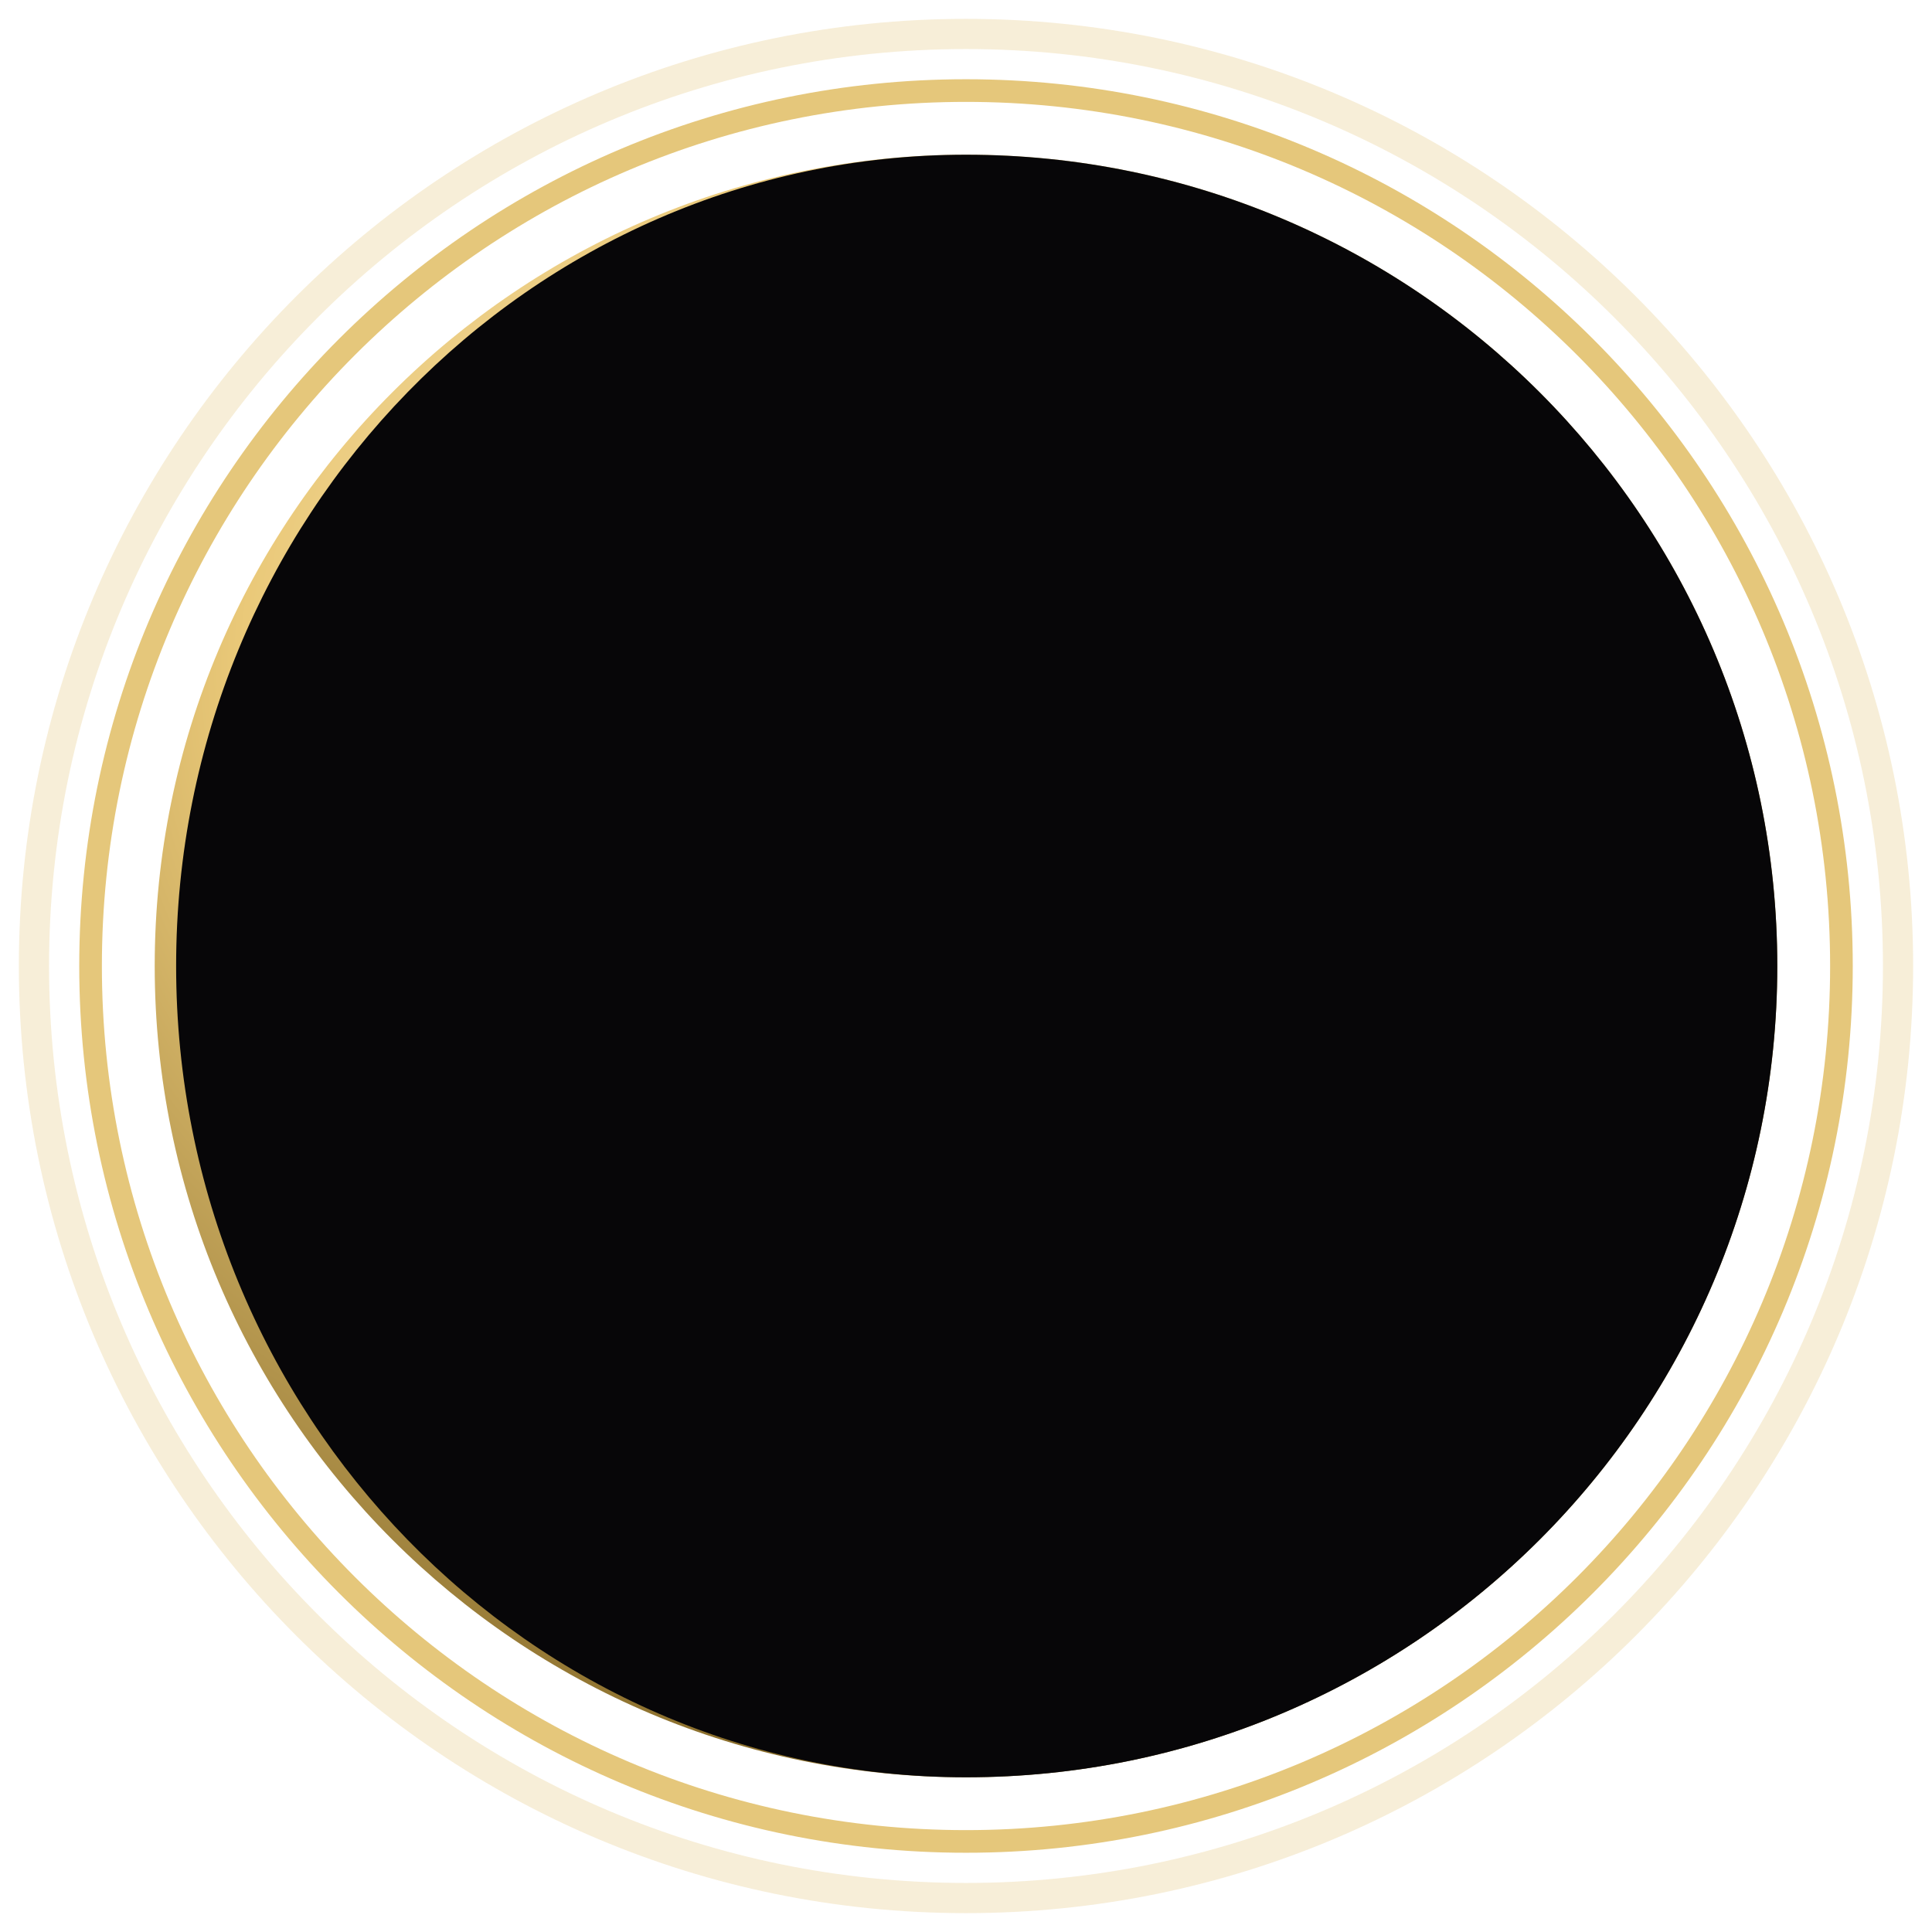
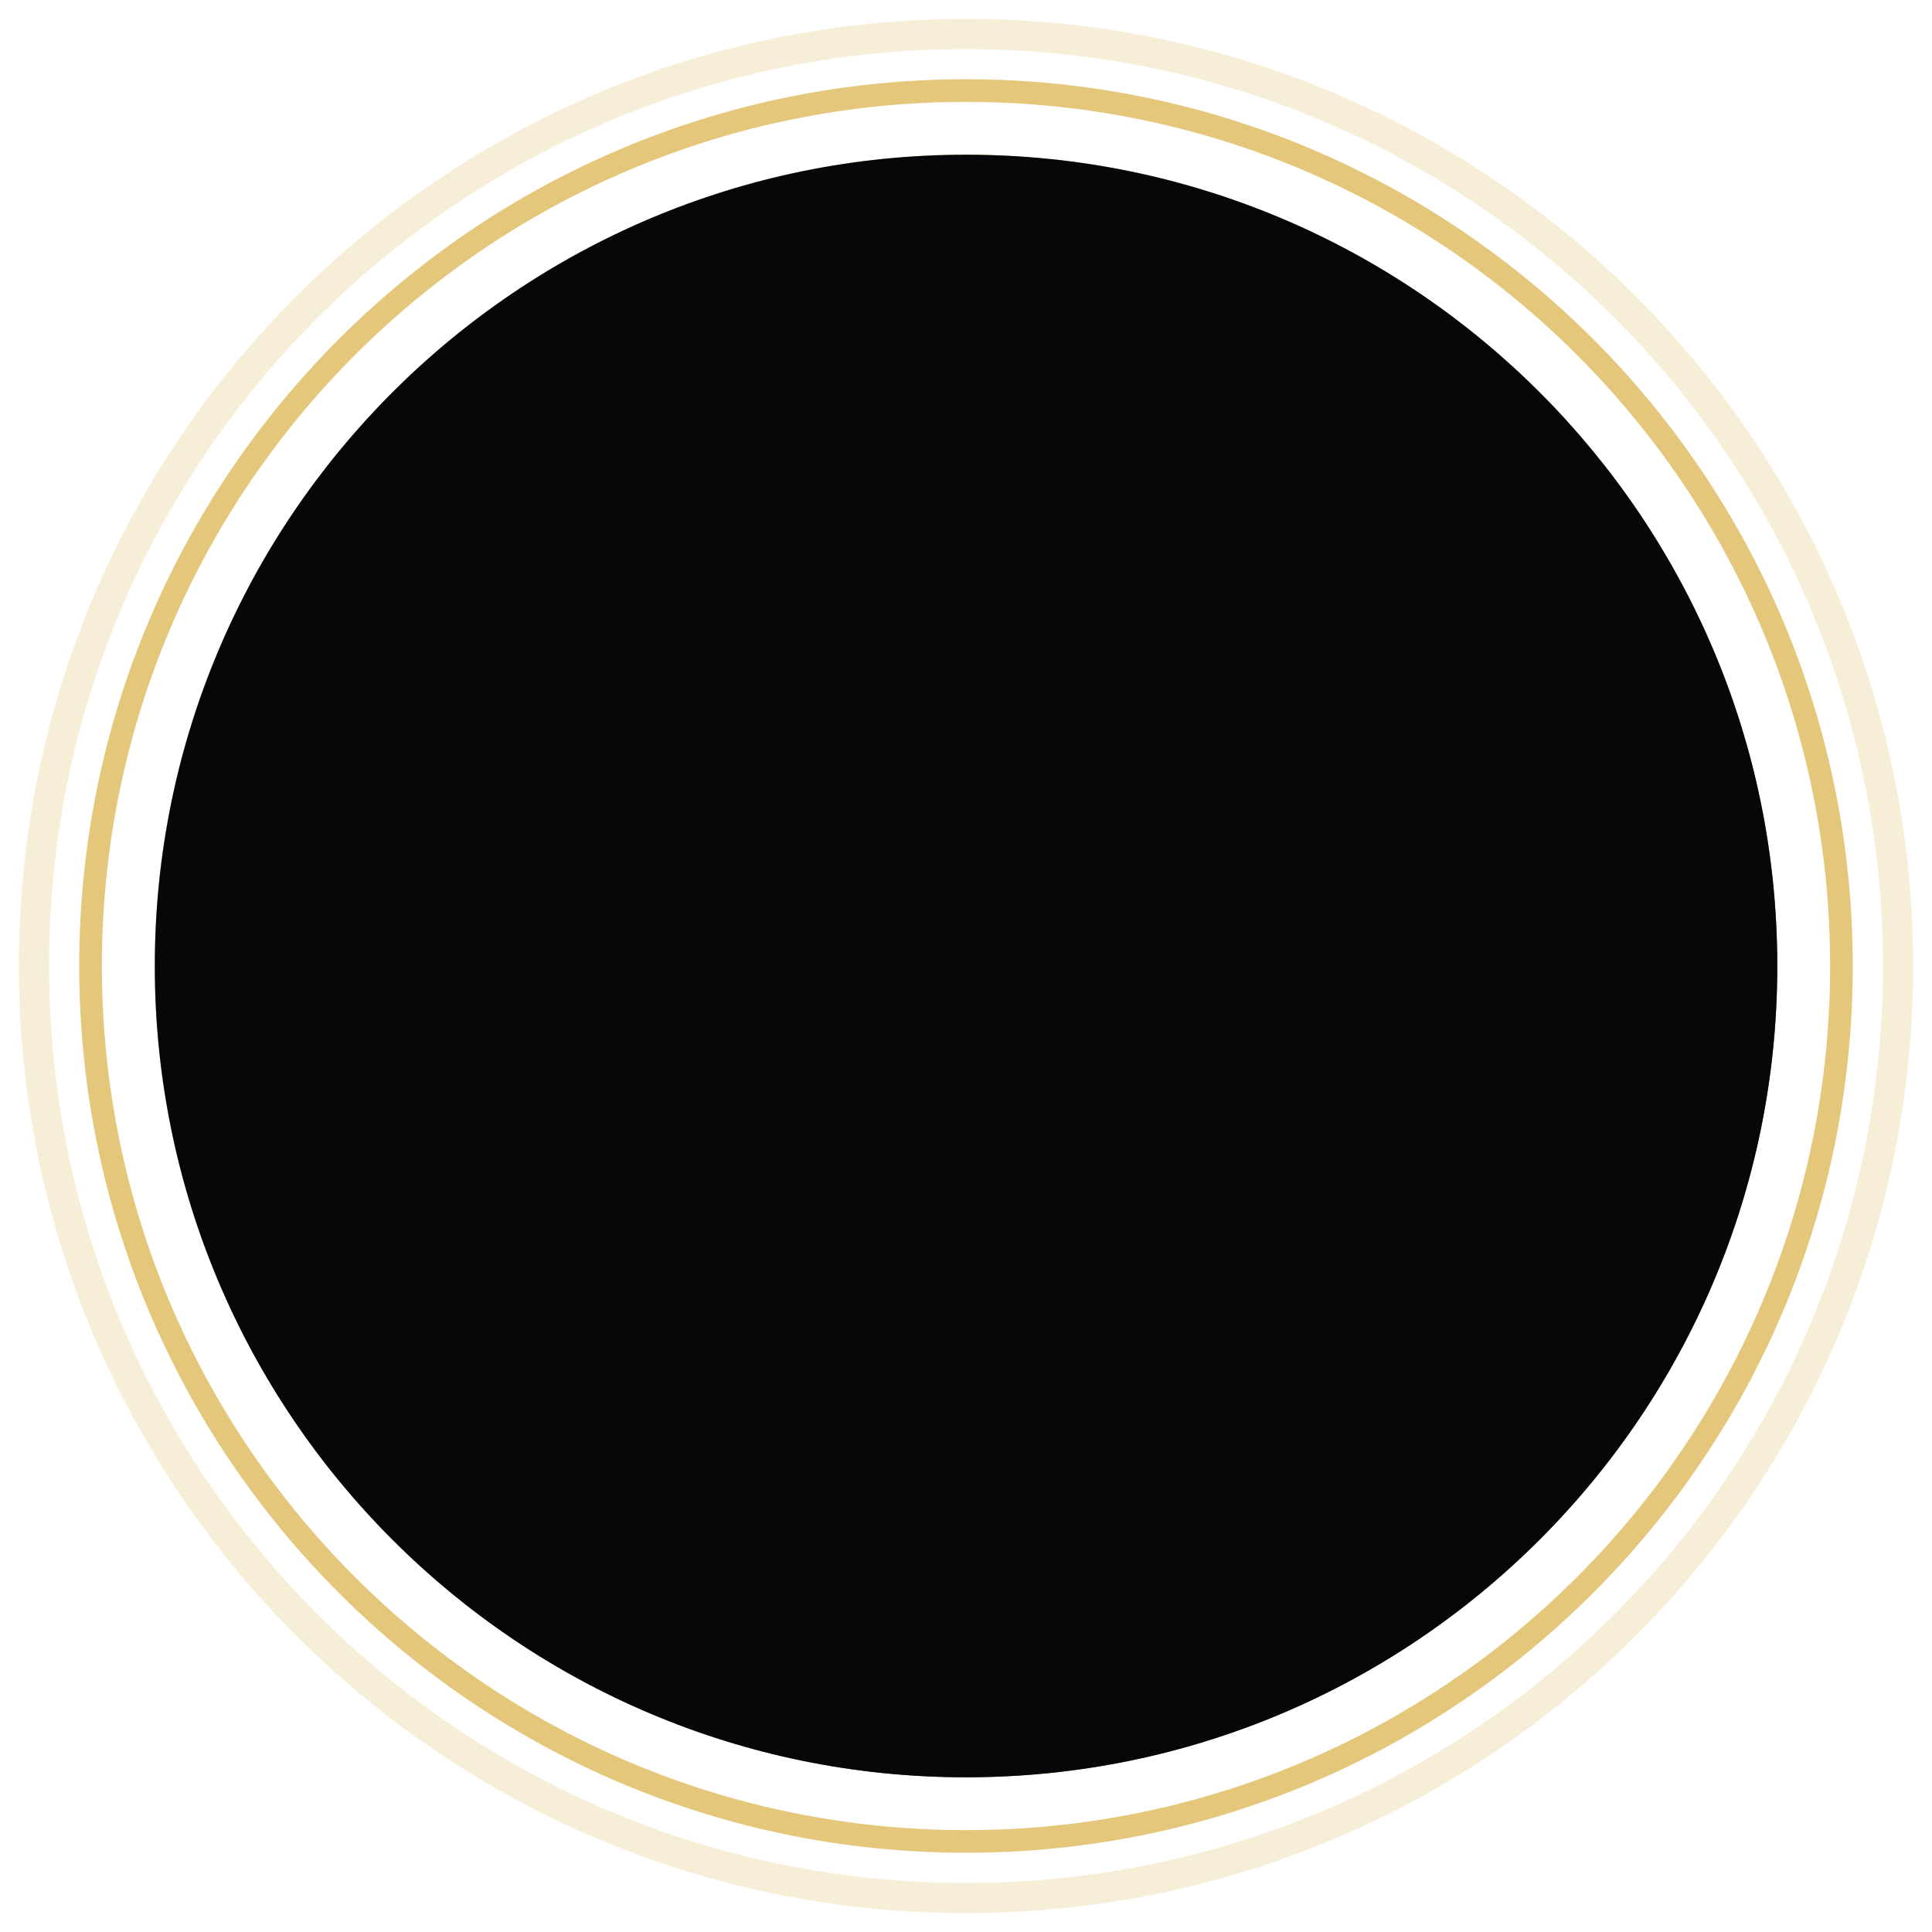
<svg xmlns="http://www.w3.org/2000/svg" viewBox="0 0 512 512" width="512" height="512">
  <defs>
    <radialGradient id="moonGold" cx="36%" cy="32%" r="72%">
      <stop offset="0%" stop-color="#FFF6E0" />
      <stop offset="42%" stop-color="#EAC979" />
      <stop offset="100%" stop-color="#7A5F1F" />
    </radialGradient>
  </defs>
  <circle cx="256" cy="256" r="215" fill="url(#moonGold)" />
-   <path d="M 256 41 A 215 215 0 0 1 256 471 A 209.325 215 0 0 1 256 41 Z" fill="#070608" fill-opacity="1.0" />
+   <path d="M 256 41 A 215 215 0 0 1 256 471 A 214.968 215 0 0 1 256 41 Z" fill="#070608" fill-opacity="1.0" />
  <circle cx="256" cy="256" r="247" fill="none" stroke="#E5C77B" stroke-opacity="0.3" stroke-width="8.0" />
  <circle cx="256" cy="256" r="232" fill="none" stroke="#E5C77B" stroke-opacity="1.0" stroke-width="6.0" />
</svg>
